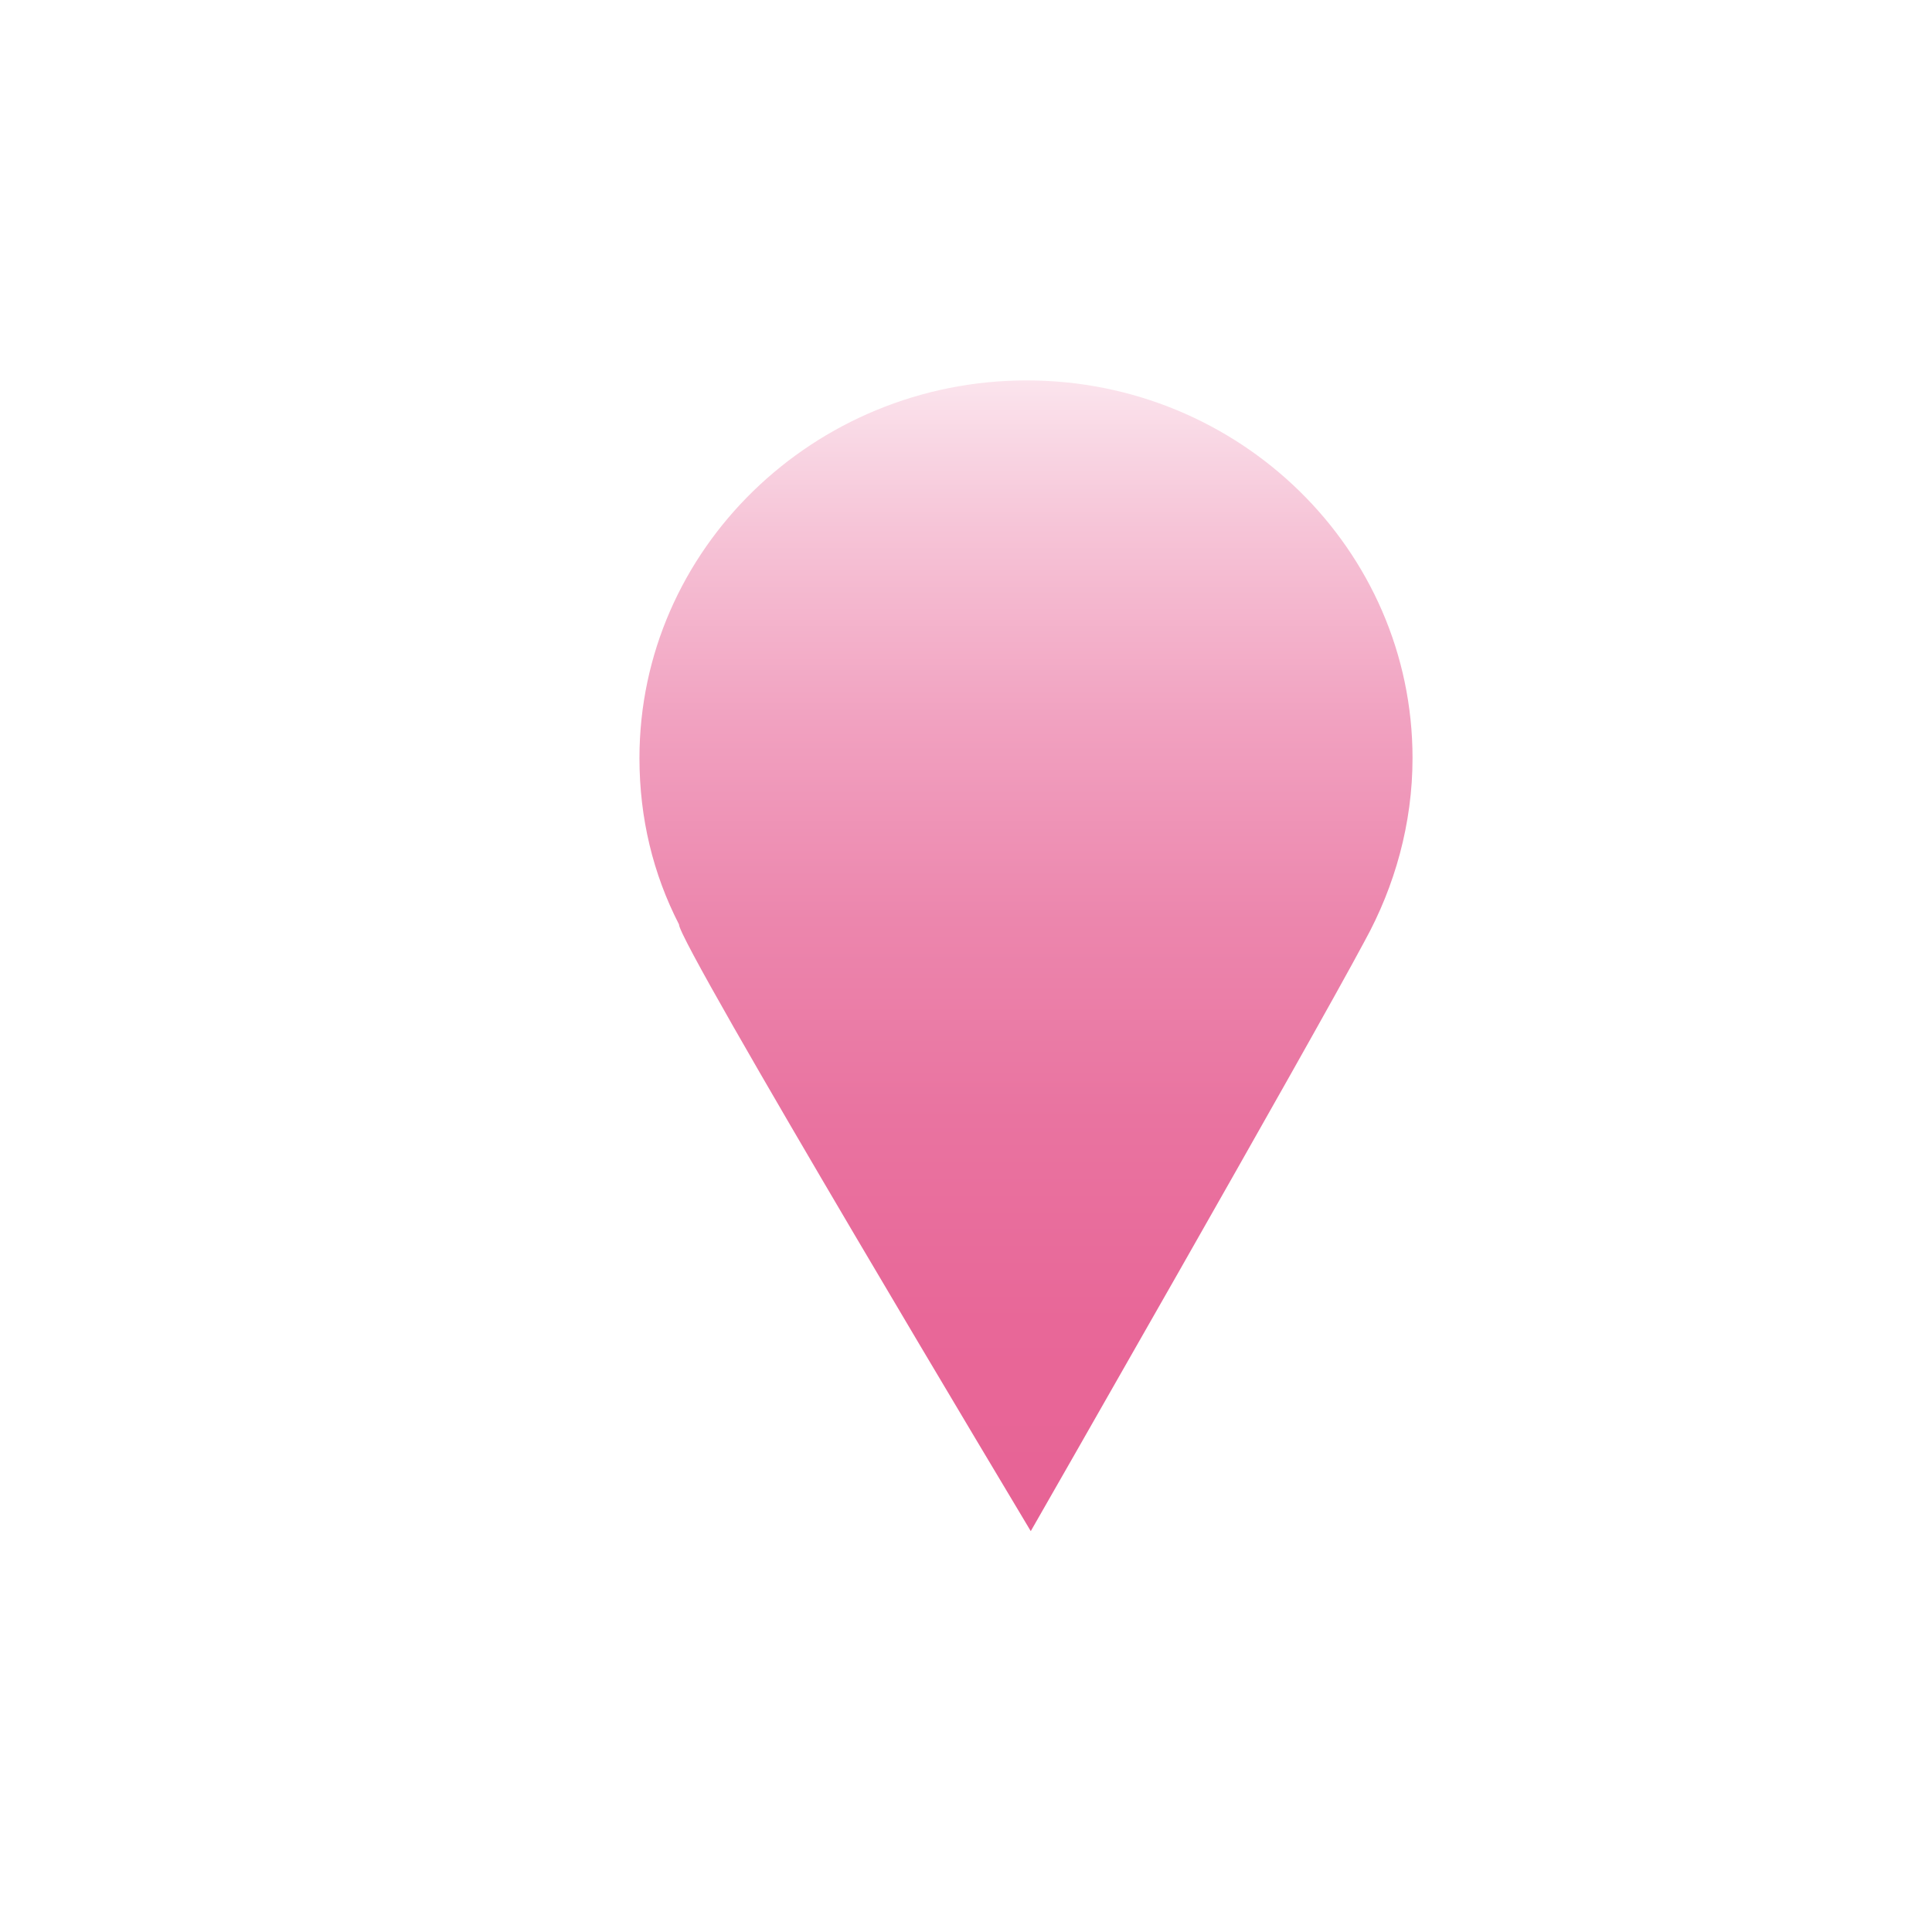
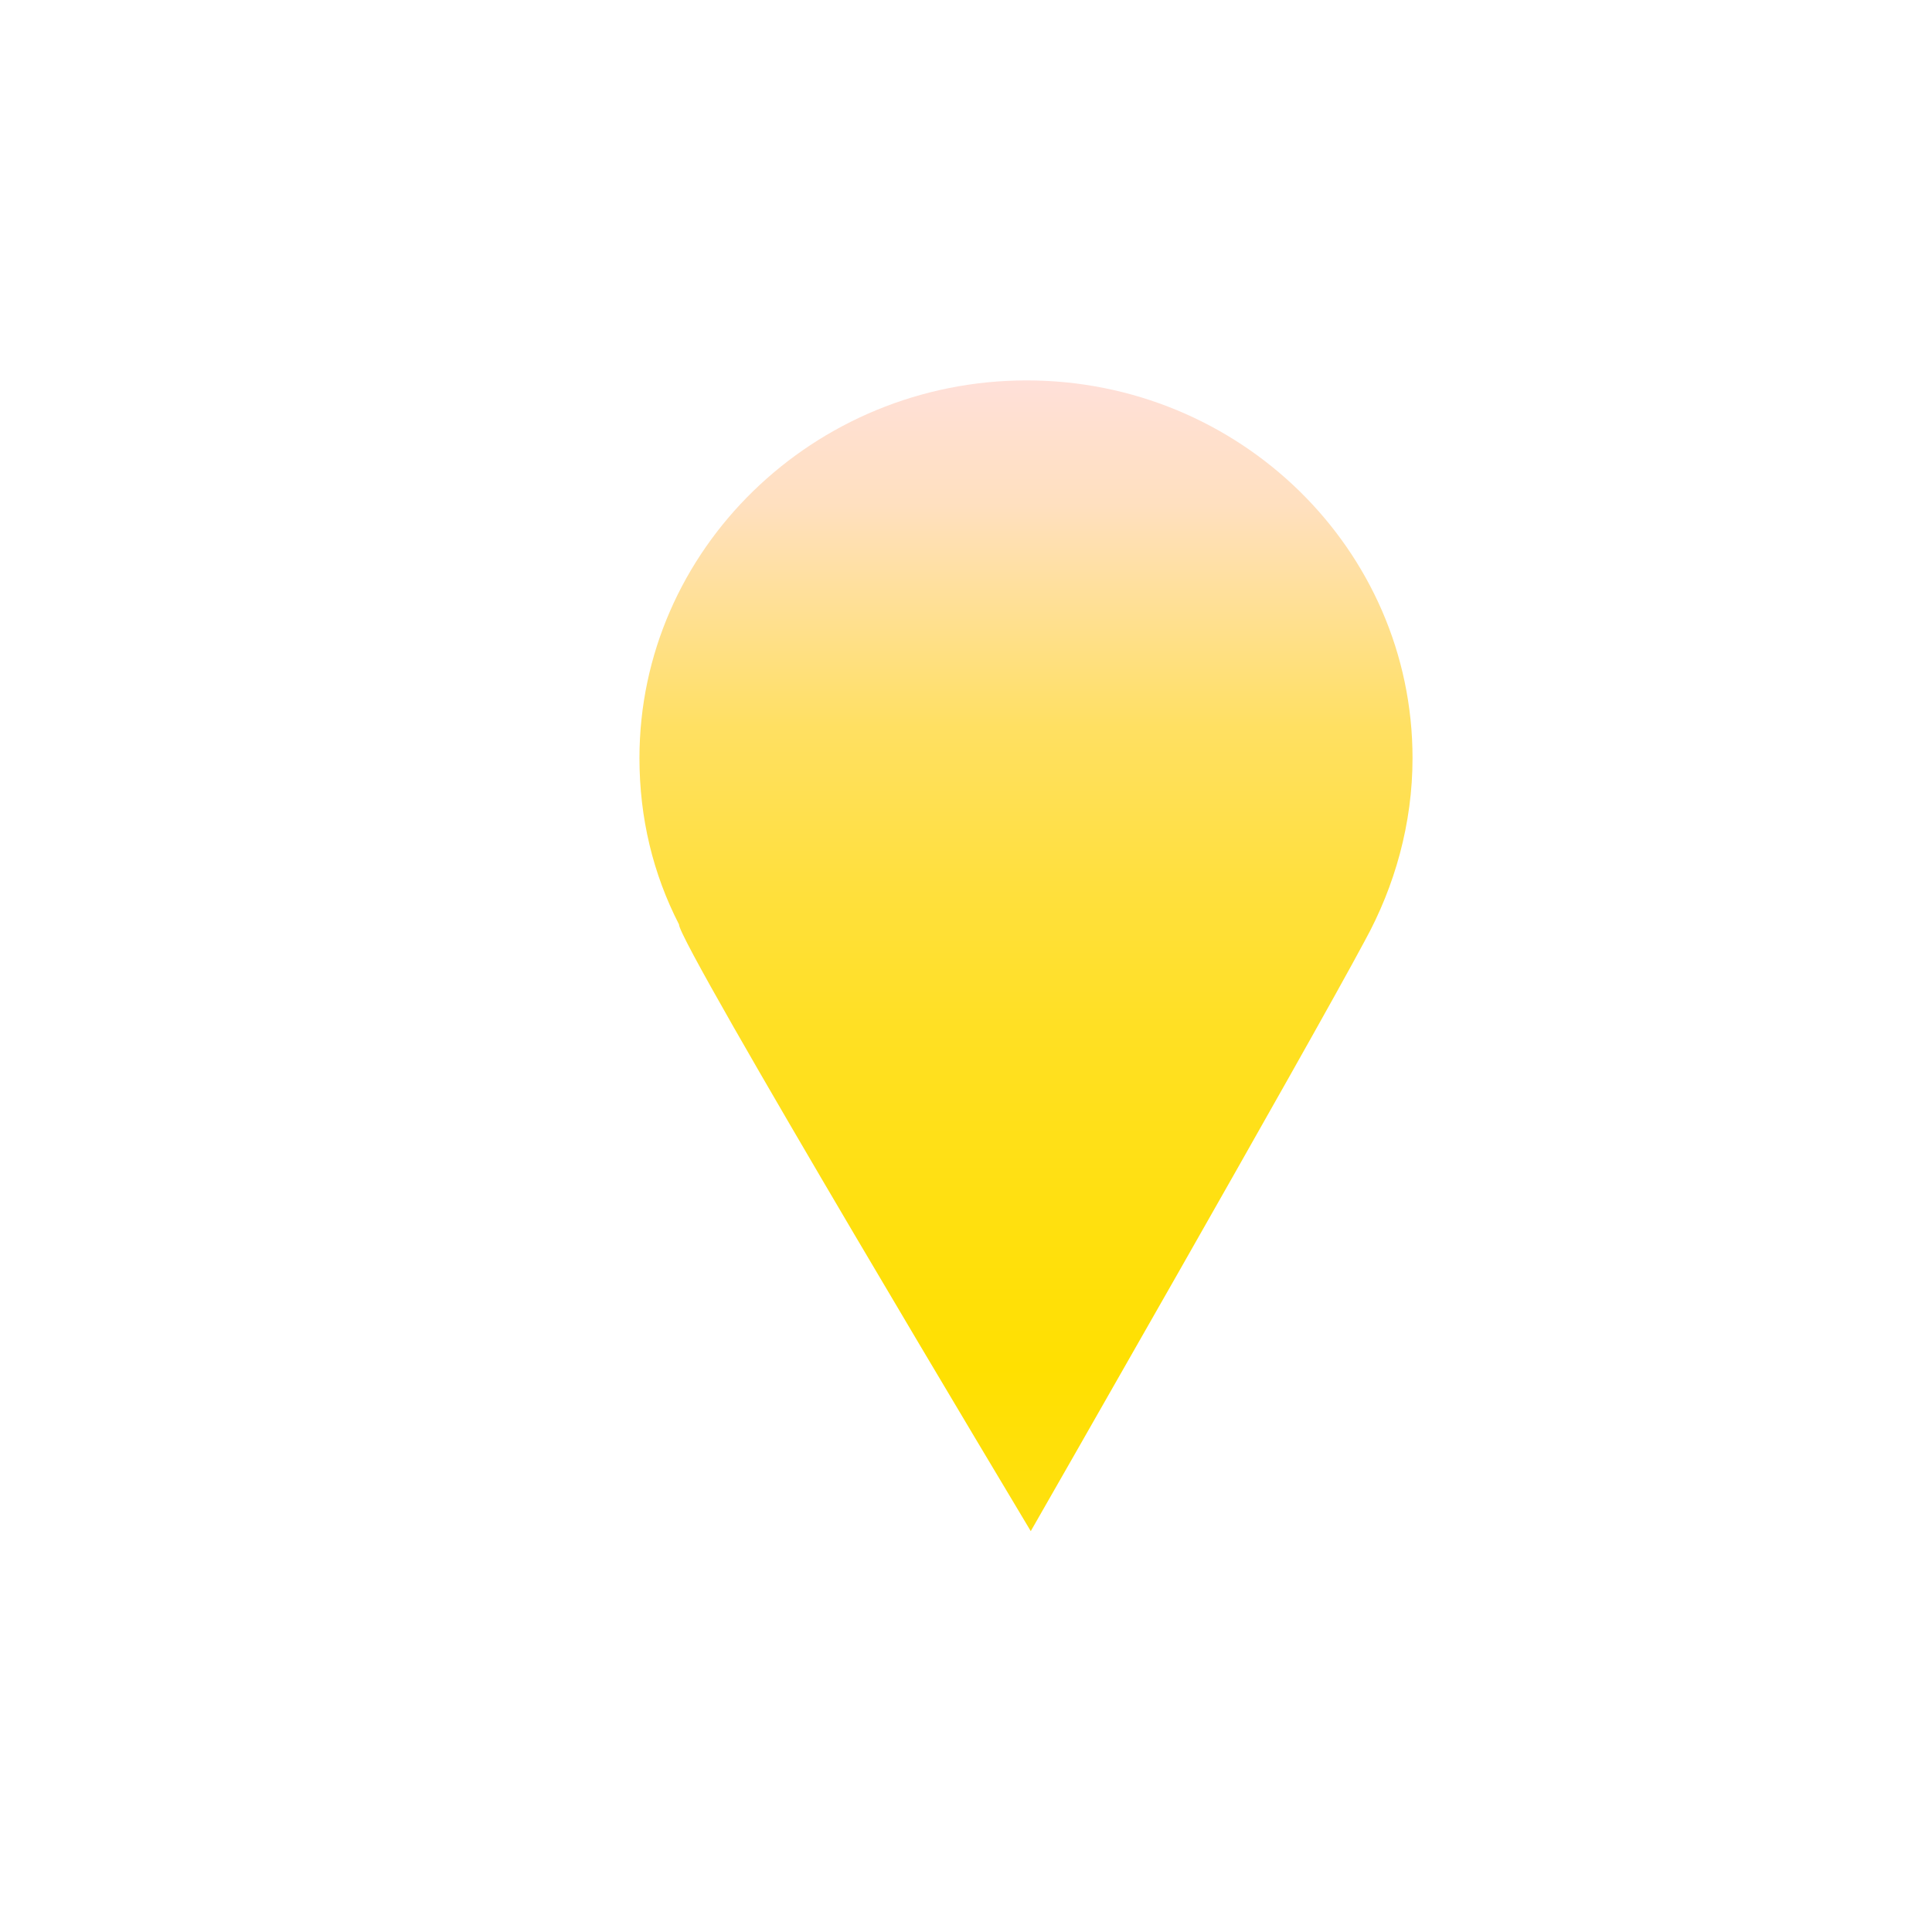
<svg xmlns="http://www.w3.org/2000/svg" version="1.1" id="Ebene_1" x="0px" y="0px" viewBox="0 0 141.7 141.7" style="enable-background:new 0 0 141.7 141.7;" xml:space="preserve">
  <style type="text/css">
	.st0{fill:url(#SVGID_1_);}
</style>
-   <linearGradient id="SVGID_1_" gradientUnits="userSpaceOnUse" x1="75.26" y1="27.88" x2="75.26" y2="112.21">
-     <stop offset="0" style="stop-color:#FBE4ED" />
-     <stop offset="0.129" style="stop-color:#F6C4D7" />
-     <stop offset="0.298" style="stop-color:#F1A1C0" />
-     <stop offset="0.47" style="stop-color:#EC86AD" />
-     <stop offset="0.643" style="stop-color:#E973A0" />
-     <stop offset="0.819" style="stop-color:#E86798" />
-     <stop offset="1" style="stop-color:#E76395" />
+   <linearGradient id="SVGID_1_" gradientUnits="userSpaceOnUse" x1="75.25" y1="113.99" x2="75.25" y2="29.59" gradientTransform="matrix(1 0 0 -1 0 141.89)">
+     <stop offset="0" style="stop-color:#FFE0D9" />
+     <stop offset="0.109" style="stop-color:#FFE0BF" />
+     <stop offset="0.302" style="stop-color:#FFE062" />
+     <stop offset="0.437" style="stop-color:#FFE03E" />
+     <stop offset="0.567" style="stop-color:#FFE023" />
+     <stop offset="0.721" style="stop-color:#FFE010" />
+     <stop offset="0.858" style="stop-color:#FFE001" />
+     <stop offset="1" style="stop-color:#FFE010" />
  </linearGradient>
  <path class="st0" d="M103.6,55.6c0-15.3-12.7-27.7-28.3-27.7S46.9,40.3,46.9,55.6c0,4.4,1,8.5,2.9,12.2  c-0.1,1.3,25.8,44.5,25.8,44.5S96.1,76.5,100.1,69C102.3,65,103.6,60.4,103.6,55.6z" />
</svg>
